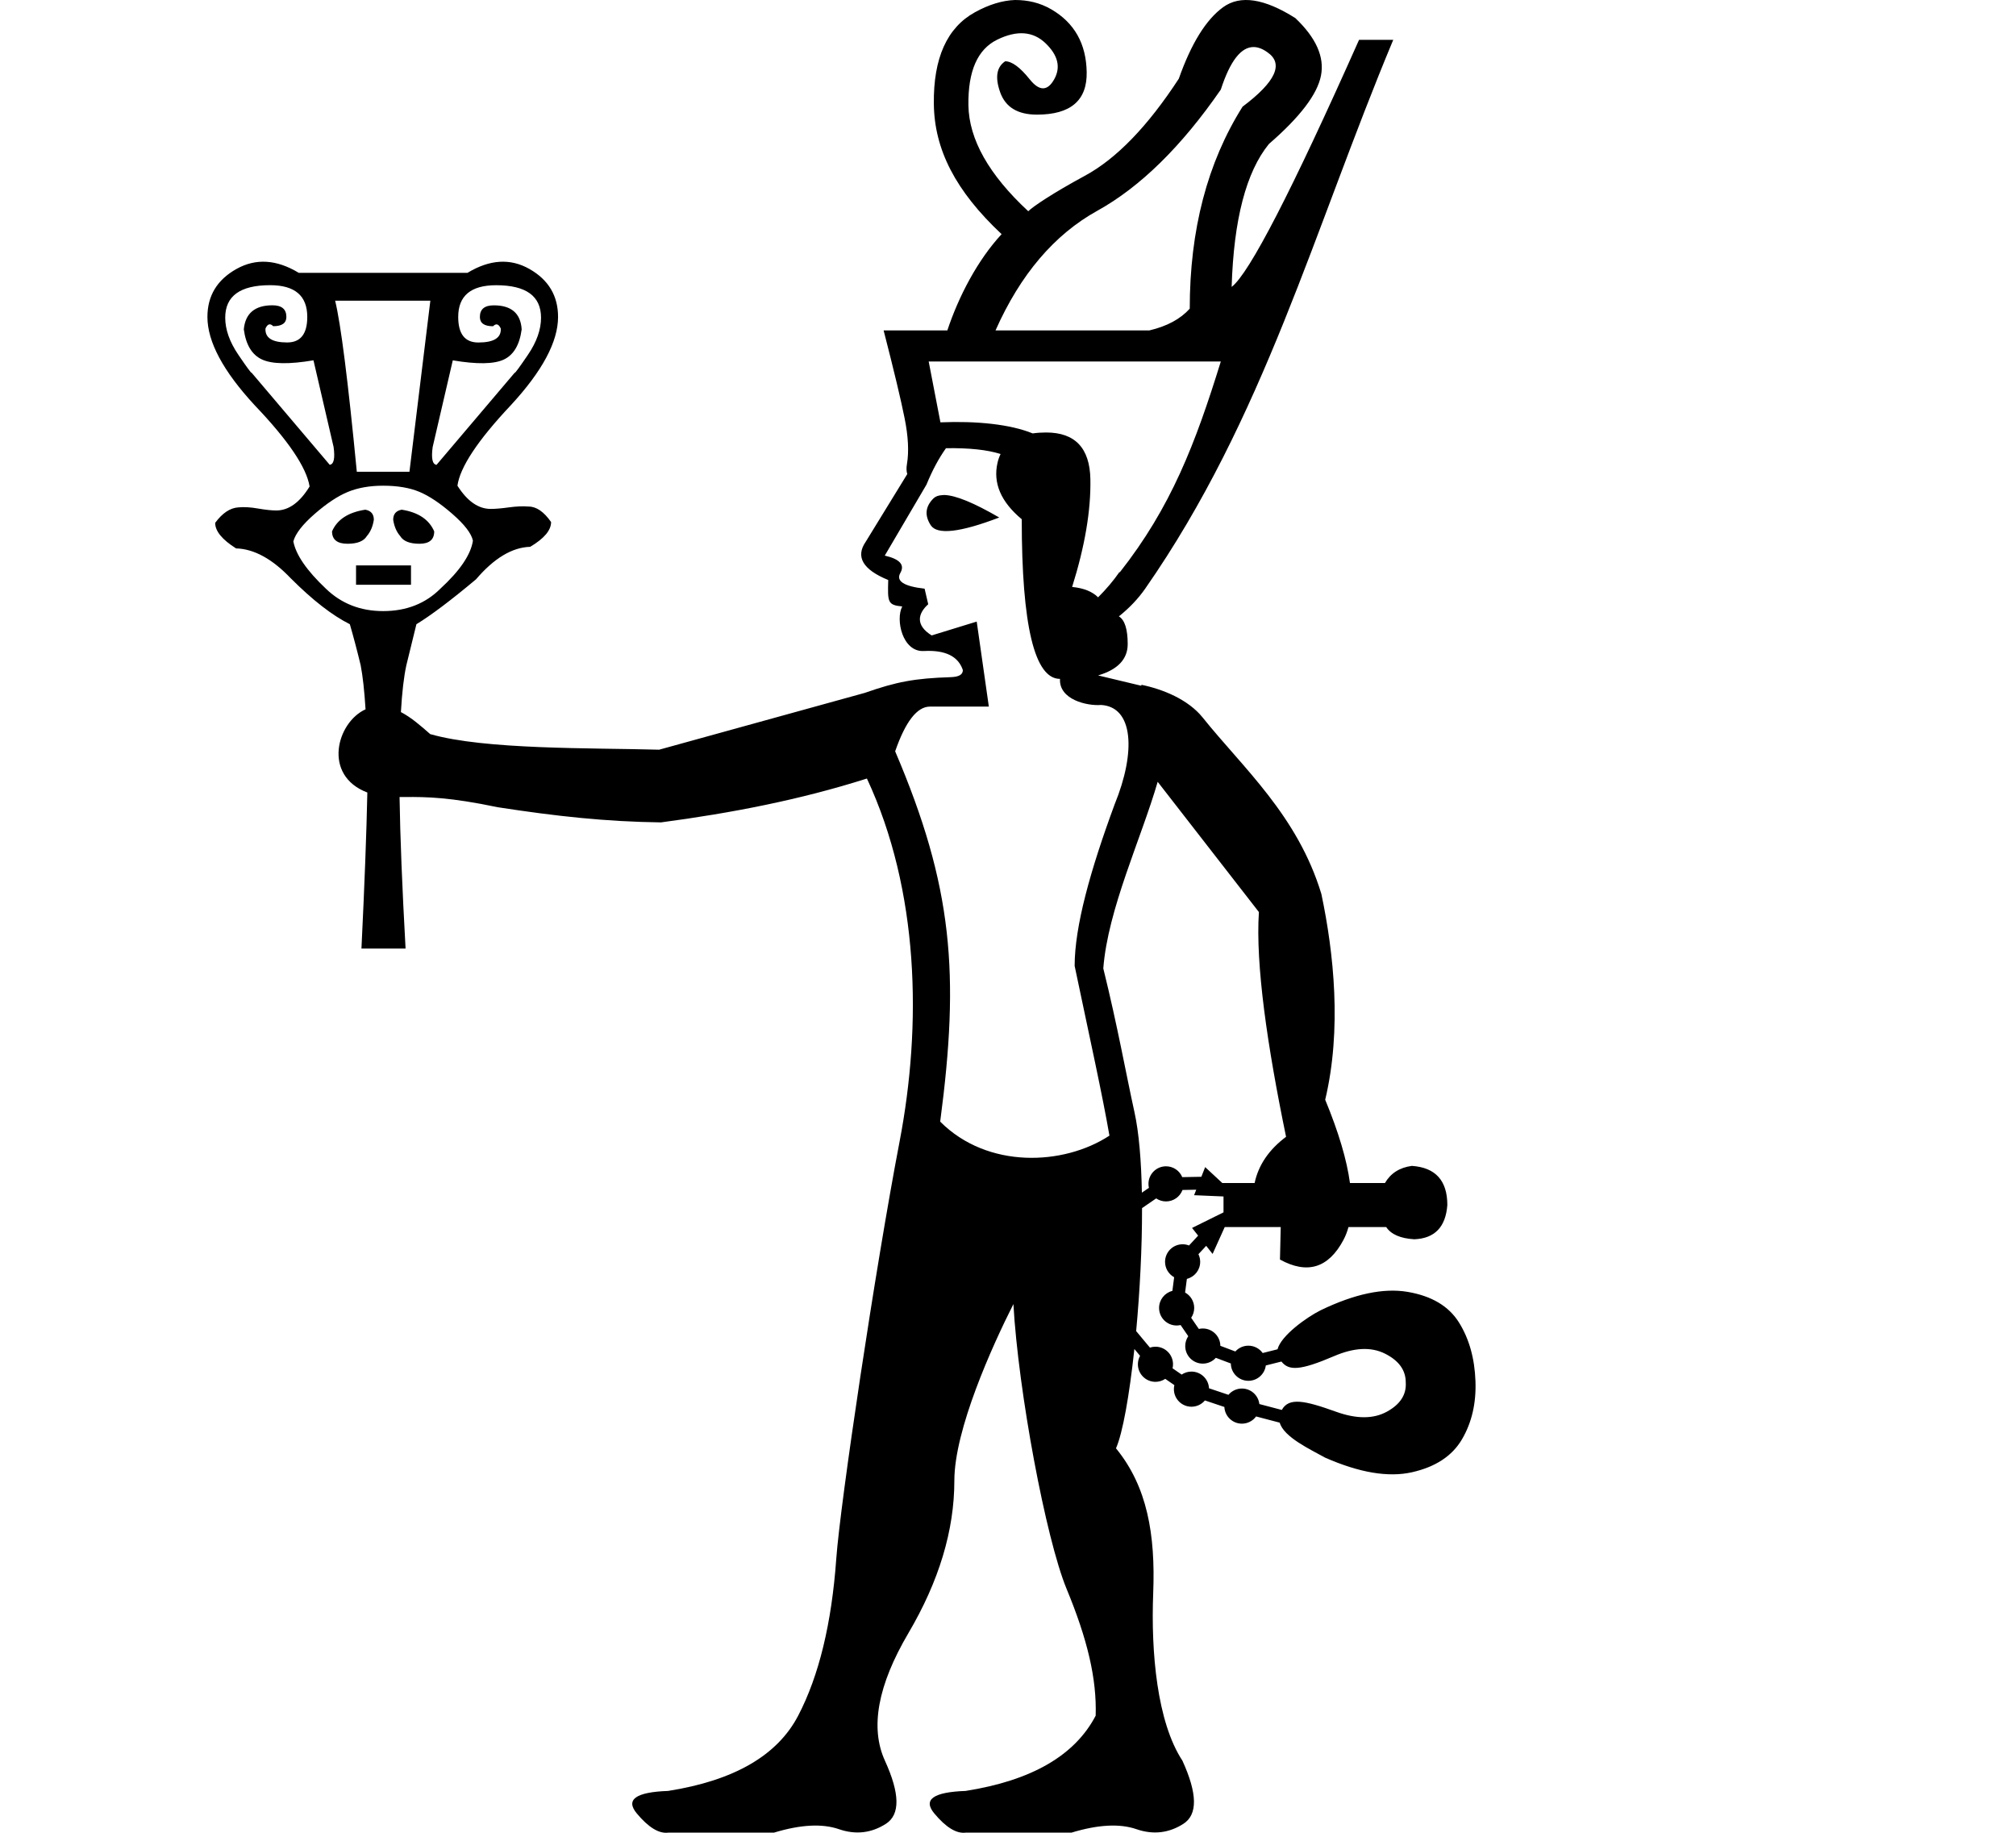
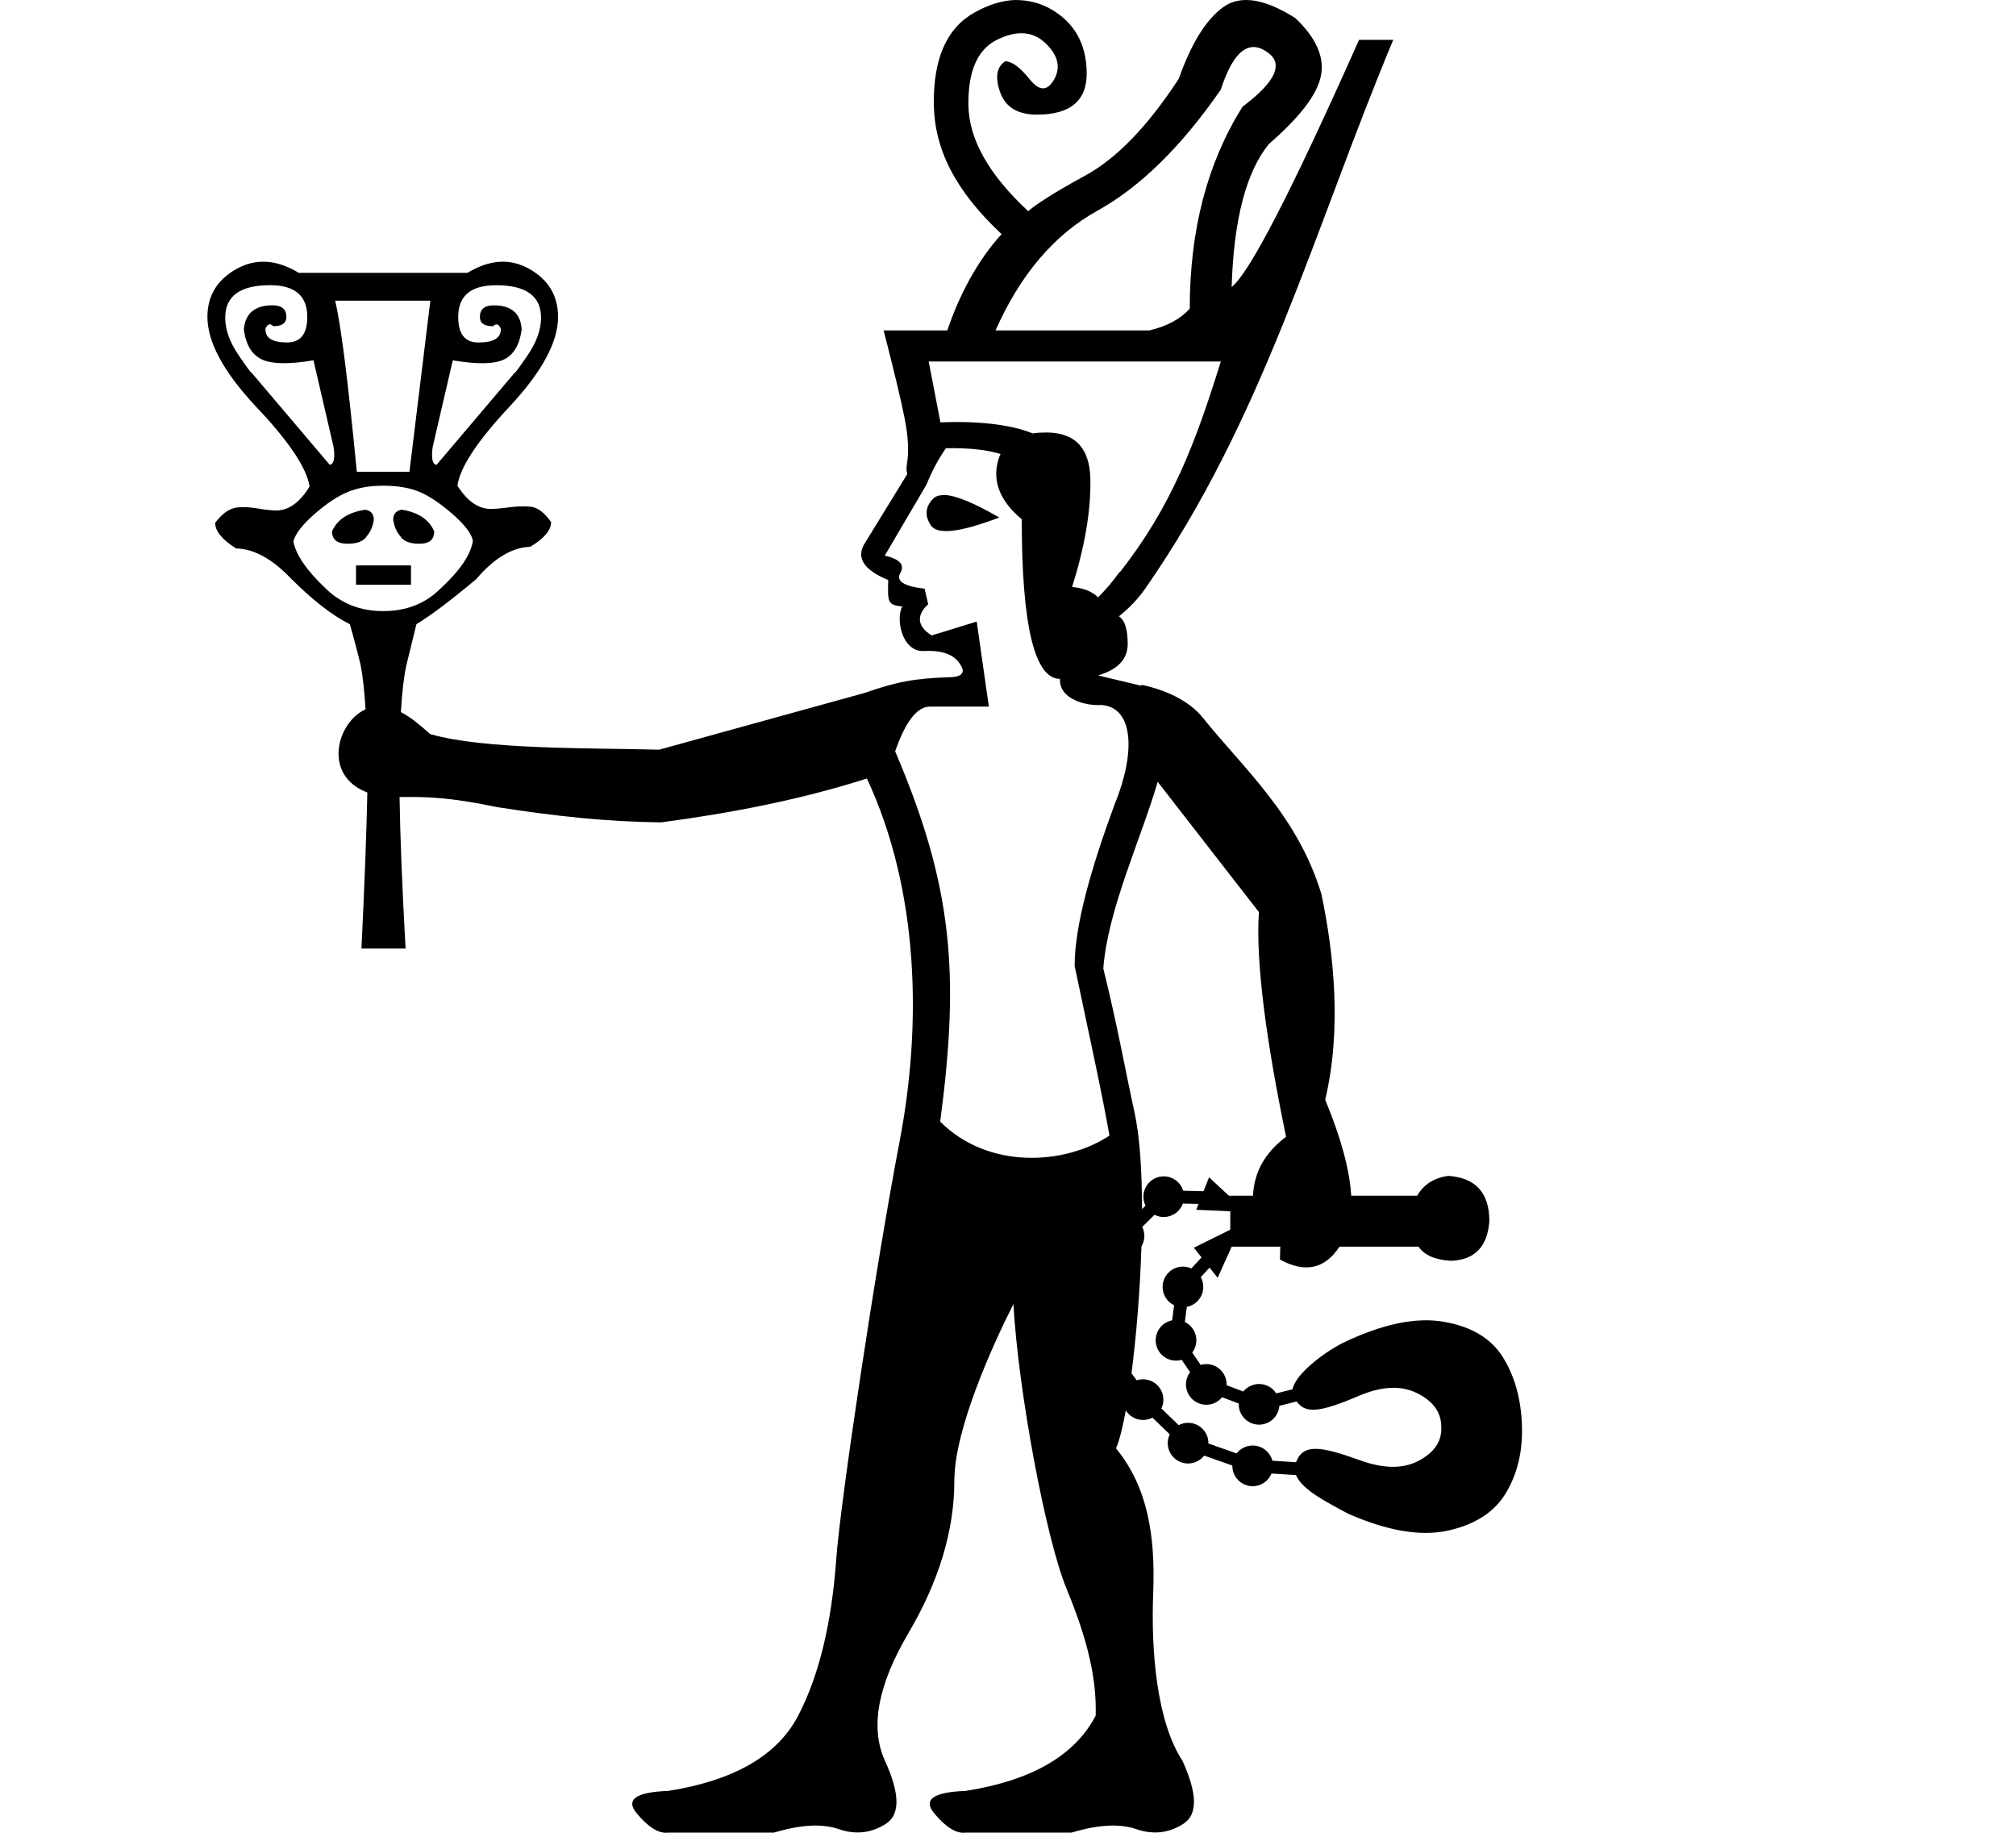
<svg xmlns="http://www.w3.org/2000/svg" width="1100" height="1000" version="1.1" id="svg1">
  <defs id="defs1" />
-   <path id="path3" style="fill:#000000;stroke:none;stroke-width:1" d="M 553.791 0 C 546.841 0.262 539.565 2.492 531.959 6.688 C 516.718 15.079 509.243 31.732 509.537 56.645 C 509.802 81.557 521.337 104.16 546.51 127.762 C 533.399 141.923 523.116 161.633 516.9 180.285 L 482.137 180.285 C 487.805 202.328 491.621 218.296 493.584 228.188 C 495.579 238.079 496.005 246.417 494.865 253.199 C 494.492 255.35 494.55 257.167 495.045 258.65 L 472.367 295.59 C 466.69 303.79 470.773 310.788 484.65 316.465 C 484.331 328.507 484.227 330.118 492.297 330.896 C 488.518 338.072 492.395 355.84 504.064 355.209 C 515.734 354.578 522.848 358.034 525.371 365.604 C 525.371 368.127 523.167 369.325 518.754 369.469 C 499.097 370.11 489.238 371.951 471.852 378.049 L 359.658 409.049 C 322.197 408.009 264.726 409.122 234.736 400.543 C 229.751 396.165 224.484 391.503 218.744 388.531 C 219.375 377.647 220.368 369.125 221.721 362.967 C 223.692 354.802 225.522 347.34 227.211 340.582 C 235.095 335.796 245.934 327.632 259.73 316.088 C 269.585 304.56 279.44 298.647 289.295 298.35 C 296.897 293.844 300.697 289.339 300.697 284.834 C 296.755 279.203 292.673 276.387 288.449 276.387 C 285.352 276.122 281.762 276.272 277.68 276.834 C 273.595 277.396 270.286 277.676 267.754 277.676 C 260.997 277.676 254.944 273.453 249.594 265.006 C 251.002 254.87 260.716 240.228 278.736 221.082 C 295.911 202.499 304.498 186.451 304.498 172.936 C 304.498 161.392 299.289 152.665 288.871 146.752 C 278.453 140.84 267.191 141.543 255.084 148.863 L 163.016 148.863 C 150.909 141.542 139.574 140.839 129.016 146.752 C 118.457 152.665 113.178 161.392 113.178 172.936 C 113.178 186.451 121.767 202.501 138.941 221.086 C 157.243 240.232 167.238 255.014 168.928 265.432 C 163.578 274.16 157.523 278.523 150.766 278.523 C 148.231 278.523 144.924 278.173 140.842 277.469 C 136.759 276.748 133.17 276.536 130.072 276.834 C 125.567 277.116 121.344 279.93 117.402 285.279 C 117.402 289.784 121.203 294.43 128.805 299.217 C 138.659 299.498 148.655 304.988 158.791 315.688 L 158.783 315.664 C 170.609 327.49 181.308 335.798 190.881 340.584 C 192.852 347.341 194.823 354.802 196.793 362.967 C 197.931 368.836 198.819 376.854 199.455 387.018 C 183.825 394.07 175.76 423.038 200.434 432.412 C 199.991 454.188 198.92 482.565 197.221 517.543 L 221.293 517.543 C 219.423 483.868 218.331 456.313 218.014 434.875 C 218.921 434.875 219.874 434.869 220.883 434.861 C 233.017 434.774 245.597 434.992 271.549 440.434 C 303.662 445.389 330.66 448.325 360.666 448.711 C 399.108 443.619 436.581 436.372 473.018 424.783 C 501.542 485.939 503.072 559.16 490.836 622.891 C 477.593 691.946 458.47 820.118 456.303 850.453 C 453.78 885.778 446.868 914.337 435.514 936.1 C 424.159 957.862 400.512 971.487 364.557 977.164 C 346.894 977.795 341.151 981.878 347.459 989.447 C 353.767 997.017 359.51 1000.56 364.557 999.93 L 422.283 999.93 C 436.792 995.514 448.615 994.883 457.762 998.037 C 466.908 1001.191 475.478 1000.164 483.363 995.117 C 491.248 990.071 491.046 978.648 482.846 960.67 C 474.645 942.692 478.93 919.472 495.646 891.086 C 512.363 862.7 520.73 834.968 520.73 807.844 C 520.73 780.089 541.28 734.615 552.947 711.543 C 555.613 758.979 570.626 839.508 581.98 866.947 C 593.335 894.387 598.471 915.914 597.84 936.1 C 586.485 957.862 562.838 971.487 526.883 977.164 C 509.22 977.795 503.479 981.878 509.787 989.447 C 516.095 997.017 521.836 1000.56 526.883 999.93 L 584.611 999.93 C 599.12 995.514 610.943 994.883 620.09 998.037 C 629.236 1001.191 637.804 1000.164 645.689 995.117 C 653.574 990.071 653.376 978.648 645.176 960.67 C 631.298 939.538 627.967 901.468 629.229 869.297 C 630.49 837.126 625.951 811.051 608.92 790.234 C 612.567 782.028 616.25 761.274 618.953 736.037 L 622.057 739.76 A 9.584 9.584 0 0 0 620.873 744.371 A 9.584 9.584 0 0 0 630.457 753.955 A 9.584 9.584 0 0 0 635.807 752.324 L 640.773 755.756 A 9.584 9.584 0 0 0 640.518 757.949 A 9.584 9.584 0 0 0 650.102 767.533 A 9.584 9.584 0 0 0 657.445 764.107 L 668.059 767.672 A 9.584 9.584 0 0 0 677.631 776.777 A 9.584 9.584 0 0 0 685.371 772.846 L 698.254 776.229 C 700.518 784.163 714.999 790.824 722.98 795.293 C 741.666 803.522 757.461 806.193 770.363 803.301 C 783.265 800.409 792.386 794.402 797.725 785.281 C 803.063 776.161 805.509 765.594 805.064 753.582 C 804.62 741.125 801.618 730.449 796.057 721.551 C 790.495 712.653 781.152 707.092 768.027 704.867 C 754.903 702.643 739.108 705.979 720.645 714.877 C 712.849 718.772 698.994 728.72 697.062 736.197 L 688.963 738.238 A 9.584 9.584 0 0 0 681.166 734.227 A 9.584 9.584 0 0 0 674.051 737.389 L 665.871 734.305 A 9.584 9.584 0 0 0 656.287 724.848 A 9.584 9.584 0 0 0 654.125 725.094 L 654.123 725.094 L 649.947 719.008 A 9.584 9.584 0 0 0 651.598 713.633 A 9.584 9.584 0 0 0 646.633 705.234 L 647.6 697.781 A 9.584 9.584 0 0 0 654.861 688.482 A 9.584 9.584 0 0 0 653.906 684.316 A 9.584 9.584 0 0 0 653.906 684.314 L 658.137 679.748 L 661.633 684.172 L 668.258 669.496 L 698.811 669.496 L 698.395 687.236 C 713.352 695.438 724.866 691.847 733.012 676.578 C 734.163 674.421 735.084 672.06 735.779 669.496 L 756.348 669.496 C 759.017 673.5 764.134 675.725 771.697 676.17 C 782.82 675.725 788.825 669.497 789.715 657.484 C 789.715 644.137 783.265 637.019 770.363 636.129 C 763.69 637.019 758.796 640.134 755.682 645.473 L 736.584 645.473 C 734.878 632.832 730.381 617.694 723.076 600.039 C 732.198 561.675 727.792 520.018 720.986 487.766 C 707.99 444.878 678.137 418.87 656.295 391.584 C 648.3 381.597 634.452 376.035 622.773 373.625 L 622.771 374.168 L 599.162 368.523 C 609.886 365.369 615.312 359.63 615.312 351.43 C 615.312 343.229 613.656 338.201 610.502 336.309 C 616.254 331.707 621.048 326.656 624.879 321.156 L 624.906 321.158 L 624.879 321.154 C 689.726 228.048 716.724 125.744 760.197 21.744 L 741.545 21.744 C 704.806 104.265 681.635 149.199 672.027 156.547 C 673.158 119.808 679.94 93.808 692.375 78.547 C 709.345 63.851 718.81 51.416 720.773 41.242 C 722.753 31.069 718.092 20.614 706.787 9.875 C 689.83 -0.864 676.687 -2.845 667.361 3.938 C 658.036 10.72 649.982 23.722 643.199 42.939 C 626.242 68.939 609.145 86.602 591.906 95.928 C 574.661 105.255 563.664 112.635 561.049 115.256 C 539.575 95.326 528.692 76.051 528.398 57.432 C 528.137 38.813 533.381 26.879 544.133 21.635 C 554.884 16.389 563.67 17.045 570.49 23.602 C 577.307 30.158 578.881 36.712 575.211 43.268 C 571.538 49.824 567.079 49.824 561.834 43.268 C 556.589 36.712 552.131 33.436 548.461 33.436 C 543.76 36.582 542.849 42.22 545.729 50.35 C 548.614 58.479 555.301 62.545 565.791 62.545 C 584.179 62.545 593.227 54.808 592.934 39.336 C 592.672 23.864 586.248 12.458 573.66 5.115 C 567.366 1.444 560.748 1.1842379e-15 553.793 0 L 553.791 0 z M 684.24 25.668 C 686.572 25.739 689.009 26.69 691.553 28.527 C 700.596 34.745 696.076 44.638 677.988 58.203 C 658.773 88.725 649.166 125.464 649.166 168.42 C 644.077 174.072 636.729 178.028 627.121 180.289 L 543.186 180.289 C 556.751 149.767 575.262 128.008 598.717 115.008 C 622.175 102.008 644.642 79.964 666.117 48.877 C 671.204 33.192 677.245 25.456 684.24 25.668 z M 147.387 155.6 C 160.901 155.6 167.658 161.37 167.658 172.914 C 167.658 182.206 163.998 186.852 156.678 186.852 C 148.497 186.852 144.556 184.318 144.854 179.25 C 145.981 176.714 147.389 176.291 149.078 177.98 C 153.865 177.98 156.258 176.291 156.258 172.912 C 156.258 168.689 153.724 166.576 148.656 166.576 C 139.085 166.576 133.876 170.942 133.029 179.67 C 134.156 188.116 137.463 193.605 142.953 196.141 C 148.443 198.689 157.806 198.839 171.039 196.588 L 182.02 243.889 C 182.863 250.067 182.159 253.306 179.908 253.604 L 137.252 203.324 C 137.252 203.344 137.248 203.359 137.242 203.369 C 137.241 203.371 137.236 203.375 137.234 203.377 L 137.232 203.379 C 136.985 203.518 134.595 200.263 130.07 193.609 C 125.284 186.57 122.891 179.814 122.891 173.338 C 122.891 161.512 131.056 155.6 147.387 155.6 z M 270.711 155.621 C 287.041 155.621 295.207 161.534 295.207 173.359 C 295.207 179.835 292.814 186.594 288.027 193.633 C 283.521 200.258 281.135 203.516 280.871 203.406 C 280.87 203.406 280.866 203.403 280.865 203.402 C 280.855 203.393 280.848 203.372 280.848 203.346 L 238.189 253.627 C 235.935 253.345 235.232 250.106 236.078 243.912 L 247.059 196.609 C 260.292 198.844 269.582 198.696 274.932 196.164 C 280.28 193.63 283.519 188.14 284.646 179.693 C 284.083 170.965 279.014 166.6 269.441 166.6 C 264.373 166.6 261.84 168.712 261.84 172.936 C 261.84 176.314 264.233 178.004 269.02 178.004 C 270.709 176.315 272.117 176.738 273.244 179.273 C 273.526 184.342 269.443 186.875 260.996 186.875 C 253.676 186.875 250.016 182.229 250.016 172.938 C 250.016 161.394 256.915 155.621 270.711 155.621 z M 182.865 164.066 L 234.812 164.066 L 223.408 257.404 L 194.689 257.404 C 189.903 207.85 185.963 176.737 182.865 164.066 z M 506.725 197.244 L 666.113 197.244 C 652.251 242.038 638.997 276.729 610.961 312.311 L 610.832 312.084 C 607.559 316.793 603.667 321.409 599.162 325.914 C 596.008 322.76 591.296 320.877 584.988 320.246 C 591.927 298.168 595.269 278.518 594.953 261.486 C 594.638 244.455 586.584 235.973 570.814 235.973 C 568.175 235.973 565.725 236.142 563.467 236.479 C 551.23 231.479 532.872 229.611 513.127 230.434 L 506.725 197.244 z M 516.16 244.547 C 528.821 244.355 538.75 245.414 545.945 247.725 C 545.228 249.196 544.669 250.804 544.27 252.551 C 541.746 263.59 546.144 273.843 557.498 283.305 C 557.498 341.338 564.495 370.414 578.373 370.414 C 577.742 381.768 593.247 385.275 600.816 384.645 C 618.366 385.692 619.968 410.069 608.182 438.881 C 594.94 474.761 586.363 505.457 586.363 527.02 C 594.826 567.316 601.59 597.797 605.348 619.625 C 580.444 635.974 538.848 637.926 513 611.979 C 523.68 531.312 519.932 483.743 488.43 409.93 C 494.071 393.668 500.405 385.533 507.416 385.533 L 539.543 385.533 L 532.93 339.145 L 508.359 346.703 C 499.383 341.136 500.794 334.742 506.471 329.695 L 504.494 321.189 C 493.14 319.928 488.742 317.015 491.266 312.6 C 493.789 308.184 490.962 305.043 482.762 303.15 L 505.525 264.406 C 508.67 256.701 512.215 250.081 516.16 244.547 z M 209.049 265.008 C 216.932 265.008 223.551 266.134 228.9 268.385 C 234.25 270.637 240.233 274.65 246.85 280.422 C 253.468 286.194 257.198 291.05 258.041 294.992 C 256.915 302.594 251.002 311.323 240.303 321.178 C 232.137 329.343 221.719 333.426 209.049 333.426 C 196.66 333.426 186.243 329.343 177.797 321.178 C 167.38 311.323 161.467 302.735 160.059 295.414 C 161.185 291.191 165.055 286.194 171.672 280.422 C 178.288 274.649 184.343 270.636 189.834 268.385 C 195.324 266.134 201.728 265.008 209.049 265.008 z M 515.234 270.076 C 514.817 270.064 514.414 270.14 514.029 270.162 C 511.979 270.28 510.409 270.861 509.305 271.965 C 504.889 276.381 504.376 281.209 507.846 286.57 C 511.315 291.932 523.766 290.562 545.213 282.361 C 531.463 274.378 521.5 270.262 515.234 270.076 z M 219.184 278.098 C 216.086 278.661 214.537 280.492 214.537 283.59 C 215.102 287.251 216.372 290.208 218.342 292.459 C 220.031 295.276 223.551 296.684 228.9 296.684 L 228.898 296.682 C 234.248 296.682 236.922 294.429 236.922 289.924 C 234.106 283.448 228.193 279.506 219.184 278.098 z M 199.336 278.1 C 190.045 279.508 183.99 283.45 181.174 289.926 C 181.174 294.431 183.99 296.684 189.621 296.684 L 189.625 296.686 C 194.975 296.686 198.494 295.276 200.184 292.459 C 202.154 290.206 203.418 287.25 203.98 283.59 C 203.98 280.491 202.433 278.662 199.336 278.1 z M 194.268 308.508 L 194.268 319.066 L 224.254 319.066 L 224.254 308.508 L 194.268 308.508 z M 631.672 426.572 L 686.9 497.637 C 685.011 526.21 691.491 570.778 701.725 620.256 C 692.386 627.247 686.657 635.65 684.561 645.473 L 666.924 645.473 L 657.58 636.797 L 655.5 642.074 L 645.08 642.27 A 9.584 9.584 0 0 0 636.225 636.354 A 9.584 9.584 0 0 0 626.641 645.938 A 9.584 9.584 0 0 0 626.889 648.104 L 623.051 650.74 C 622.725 633.488 621.478 618.039 619.006 606.826 C 614.439 586.112 609.766 559.775 601.998 528.393 C 604.473 496.088 622.703 457.516 631.672 426.572 z M 652.719 649.127 L 651.537 652.121 L 667.59 652.812 L 667.59 661.488 L 650.424 669.99 L 653.744 674.189 L 648.771 679.559 A 9.584 9.584 0 0 0 645.275 678.898 A 9.584 9.584 0 0 0 635.691 688.482 A 9.584 9.584 0 0 0 640.658 696.881 L 639.691 704.334 A 9.584 9.584 0 0 0 632.43 713.633 A 9.584 9.584 0 0 0 642.014 723.217 A 9.584 9.584 0 0 0 644.176 722.969 L 648.354 729.057 A 9.584 9.584 0 0 0 646.703 734.432 A 9.584 9.584 0 0 0 656.287 744.016 A 9.584 9.584 0 0 0 663.402 740.854 L 671.582 743.938 A 9.584 9.584 0 0 0 681.166 753.396 A 9.584 9.584 0 0 0 690.672 745.025 L 699.186 742.881 C 703.207 747.902 709.11 747.992 727.986 739.902 C 738.886 735.231 748.118 734.787 755.682 738.568 C 763.245 742.35 767.025 747.576 767.025 754.25 C 767.47 760.923 764.023 766.263 756.682 770.268 C 749.341 774.272 740.109 774.272 728.986 770.268 C 711.781 764.074 703.239 762.33 699.4 769.293 L 687.15 766.076 A 9.584 9.584 0 0 0 677.631 757.609 A 9.584 9.584 0 0 0 670.287 761.037 L 659.674 757.473 A 9.584 9.584 0 0 0 650.102 748.365 A 9.584 9.584 0 0 0 644.752 749.998 L 639.787 746.566 A 9.584 9.584 0 0 0 640.041 744.371 A 9.584 9.584 0 0 0 630.457 734.787 A 9.584 9.584 0 0 0 627.432 735.277 L 619.928 726.275 C 621.928 704.756 623.184 680.905 623.137 659.172 L 630.852 653.873 A 9.584 9.584 0 0 0 636.225 655.521 A 9.584 9.584 0 0 0 645.213 649.268 L 652.719 649.127 z " />
+   <path id="path3" style="fill:#000000;stroke:none;stroke-width:1" d="M 553.791 0 C 546.841 0.262 539.565 2.492 531.959 6.688 C 516.718 15.079 509.243 31.732 509.537 56.645 C 509.802 81.557 521.337 104.16 546.51 127.762 C 533.399 141.923 523.116 161.633 516.9 180.285 L 482.137 180.285 C 487.805 202.328 491.621 218.296 493.584 228.188 C 495.579 238.079 496.005 246.417 494.865 253.199 C 494.492 255.35 494.55 257.167 495.045 258.65 L 472.367 295.59 C 466.69 303.79 470.773 310.788 484.65 316.465 C 484.331 328.507 484.227 330.118 492.297 330.896 C 488.518 338.072 492.395 355.84 504.064 355.209 C 515.734 354.578 522.848 358.034 525.371 365.604 C 525.371 368.127 523.167 369.325 518.754 369.469 C 499.097 370.11 489.238 371.951 471.852 378.049 L 359.658 409.049 C 322.197 408.009 264.726 409.122 234.736 400.543 C 229.751 396.165 224.484 391.503 218.744 388.531 C 219.375 377.647 220.368 369.125 221.721 362.967 C 223.692 354.802 225.522 347.34 227.211 340.582 C 235.095 335.796 245.934 327.632 259.73 316.088 C 269.585 304.56 279.44 298.647 289.295 298.35 C 296.897 293.844 300.697 289.339 300.697 284.834 C 296.755 279.203 292.673 276.387 288.449 276.387 C 285.352 276.122 281.762 276.272 277.68 276.834 C 273.595 277.396 270.286 277.676 267.754 277.676 C 260.997 277.676 254.944 273.453 249.594 265.006 C 251.002 254.87 260.716 240.228 278.736 221.082 C 295.911 202.499 304.498 186.451 304.498 172.936 C 304.498 161.392 299.289 152.665 288.871 146.752 C 278.453 140.84 267.191 141.543 255.084 148.863 L 163.016 148.863 C 150.909 141.542 139.574 140.839 129.016 146.752 C 118.457 152.665 113.178 161.392 113.178 172.936 C 113.178 186.451 121.767 202.501 138.941 221.086 C 157.243 240.232 167.238 255.014 168.928 265.432 C 163.578 274.16 157.523 278.523 150.766 278.523 C 148.231 278.523 144.924 278.173 140.842 277.469 C 136.759 276.748 133.17 276.536 130.072 276.834 C 125.567 277.116 121.344 279.93 117.402 285.279 C 117.402 289.784 121.203 294.43 128.805 299.217 C 138.659 299.498 148.655 304.988 158.791 315.688 L 158.783 315.664 C 170.609 327.49 181.308 335.798 190.881 340.584 C 192.852 347.341 194.823 354.802 196.793 362.967 C 197.931 368.836 198.819 376.854 199.455 387.018 C 183.825 394.07 175.76 423.038 200.434 432.412 C 199.991 454.188 198.92 482.565 197.221 517.543 L 221.293 517.543 C 219.423 483.868 218.331 456.313 218.014 434.875 C 218.921 434.875 219.874 434.869 220.883 434.861 C 233.017 434.774 245.597 434.992 271.549 440.434 C 303.662 445.389 330.66 448.325 360.666 448.711 C 399.108 443.619 436.581 436.372 473.018 424.783 C 501.542 485.939 503.072 559.16 490.836 622.891 C 477.593 691.946 458.47 820.118 456.303 850.453 C 453.78 885.778 446.868 914.337 435.514 936.1 C 424.159 957.862 400.512 971.487 364.557 977.164 C 346.894 977.795 341.151 981.878 347.459 989.447 C 353.767 997.017 359.51 1000.56 364.557 999.93 L 422.283 999.93 C 436.792 995.514 448.615 994.883 457.762 998.037 C 466.908 1001.191 475.478 1000.164 483.363 995.117 C 491.248 990.071 491.046 978.648 482.846 960.67 C 474.645 942.692 478.93 919.472 495.646 891.086 C 512.363 862.7 520.73 834.968 520.73 807.844 C 520.73 780.089 541.28 734.615 552.947 711.543 C 555.613 758.979 570.626 839.508 581.98 866.947 C 593.335 894.387 598.471 915.914 597.84 936.1 C 586.485 957.862 562.838 971.487 526.883 977.164 C 509.22 977.795 503.479 981.878 509.787 989.447 C 516.095 997.017 521.836 1000.56 526.883 999.93 L 584.611 999.93 C 599.12 995.514 610.943 994.883 620.09 998.037 C 629.236 1001.191 637.804 1000.164 645.689 995.117 C 653.574 990.071 653.376 978.648 645.176 960.67 C 631.298 939.538 627.967 901.468 629.229 869.297 C 630.49 837.126 625.951 811.051 608.92 790.234 C 610.741 786.138 612.569 778.914 614.281 769.566 A 11.094 11.094 0 0 0 623.682 774.768 A 11.094 11.094 0 0 0 628.822 773.504 L 638.256 782.615 A 11.094 11.094 0 0 0 637.166 787.41 A 11.094 11.094 0 0 0 648.26 798.504 A 11.094 11.094 0 0 0 657.029 794.205 L 672.422 799.619 A 11.094 11.094 0 0 0 672.42 799.811 A 11.094 11.094 0 0 0 683.514 810.904 A 11.094 11.094 0 0 0 693.795 803.977 L 707.154 804.836 C 710.715 813.543 726.529 820.851 735.402 825.818 C 757.032 835.344 775.313 838.435 790.248 835.088 C 805.183 831.74 815.74 824.788 821.92 814.23 C 828.1 803.673 830.933 791.442 830.418 777.537 C 829.903 763.117 826.428 750.757 819.99 740.457 C 813.553 730.157 802.737 723.72 787.545 721.145 C 772.353 718.57 754.07 722.433 732.697 732.732 C 723.462 737.347 706.881 749.3 705.266 758.016 L 696.352 760.26 A 11.094 11.094 0 0 0 686.998 755.133 A 11.094 11.094 0 0 0 678.383 759.236 L 669.287 755.807 A 11.094 11.094 0 0 0 669.295 755.369 A 11.094 11.094 0 0 0 658.201 744.273 A 11.094 11.094 0 0 0 655.131 744.707 L 650.521 737.992 A 11.094 11.094 0 0 0 652.773 731.291 A 11.094 11.094 0 0 0 646.504 721.303 L 647.572 713.07 A 11.094 11.094 0 0 0 656.549 702.18 A 11.094 11.094 0 0 0 655.178 696.836 L 659.996 691.633 L 664.391 697.191 L 672.057 680.203 L 698.561 680.203 L 698.395 687.236 C 712.087 694.744 722.893 692.37 730.871 680.203 L 774.025 680.203 C 777.115 684.838 783.038 687.413 791.793 687.928 C 804.668 687.413 811.62 680.204 812.65 666.299 C 812.65 650.849 805.183 642.608 790.248 641.578 C 782.523 642.608 776.859 646.215 773.254 652.395 L 737.254 652.395 C 736.483 638.482 731.767 621.042 723.076 600.039 C 732.198 561.675 727.792 520.018 720.986 487.766 C 707.99 444.878 678.137 418.87 656.295 391.584 C 648.3 381.597 634.452 376.035 622.773 373.625 L 622.771 374.168 L 599.162 368.523 C 609.886 365.369 615.312 359.63 615.312 351.43 C 615.312 343.229 613.656 338.201 610.502 336.309 C 616.254 331.707 621.048 326.656 624.879 321.156 L 624.906 321.158 L 624.879 321.154 C 689.726 228.048 716.724 125.744 760.197 21.744 L 741.545 21.744 C 704.806 104.265 681.635 149.199 672.027 156.547 C 673.158 119.808 679.94 93.808 692.375 78.547 C 709.345 63.851 718.81 51.416 720.773 41.242 C 722.753 31.069 718.092 20.614 706.787 9.875 C 689.83 -0.864 676.687 -2.845 667.361 3.938 C 658.036 10.72 649.982 23.722 643.199 42.939 C 626.242 68.939 609.145 86.602 591.906 95.928 C 574.661 105.255 563.664 112.635 561.049 115.256 C 539.575 95.326 528.692 76.051 528.398 57.432 C 528.137 38.813 533.381 26.879 544.133 21.635 C 554.884 16.389 563.67 17.045 570.49 23.602 C 577.307 30.158 578.881 36.712 575.211 43.268 C 571.538 49.824 567.079 49.824 561.834 43.268 C 556.589 36.712 552.131 33.436 548.461 33.436 C 543.76 36.582 542.849 42.22 545.729 50.35 C 548.614 58.479 555.301 62.545 565.791 62.545 C 584.179 62.545 593.227 54.808 592.934 39.336 C 592.672 23.864 586.248 12.458 573.66 5.115 C 567.366 1.444 560.748 1.1842379e-15 553.793 0 L 553.791 0 z M 684.24 25.668 C 686.572 25.739 689.009 26.69 691.553 28.527 C 700.596 34.745 696.076 44.638 677.988 58.203 C 658.773 88.725 649.166 125.464 649.166 168.42 C 644.077 174.072 636.729 178.028 627.121 180.289 L 543.186 180.289 C 556.751 149.767 575.262 128.008 598.717 115.008 C 622.175 102.008 644.642 79.964 666.117 48.877 C 671.204 33.192 677.245 25.456 684.24 25.668 z M 147.387 155.6 C 160.901 155.6 167.658 161.37 167.658 172.914 C 167.658 182.206 163.998 186.852 156.678 186.852 C 148.497 186.852 144.556 184.318 144.854 179.25 C 145.981 176.714 147.389 176.291 149.078 177.98 C 153.865 177.98 156.258 176.291 156.258 172.912 C 156.258 168.689 153.724 166.576 148.656 166.576 C 139.085 166.576 133.876 170.942 133.029 179.67 C 134.156 188.116 137.463 193.605 142.953 196.141 C 148.443 198.689 157.806 198.839 171.039 196.588 L 182.02 243.889 C 182.863 250.067 182.159 253.306 179.908 253.604 L 137.252 203.324 C 137.252 203.344 137.248 203.359 137.242 203.369 C 137.241 203.371 137.236 203.375 137.234 203.377 L 137.232 203.379 C 136.985 203.518 134.595 200.263 130.07 193.609 C 125.284 186.57 122.891 179.814 122.891 173.338 C 122.891 161.512 131.056 155.6 147.387 155.6 z M 270.711 155.621 C 287.041 155.621 295.207 161.534 295.207 173.359 C 295.207 179.835 292.814 186.594 288.027 193.633 C 283.521 200.258 281.135 203.516 280.871 203.406 C 280.87 203.406 280.866 203.403 280.865 203.402 C 280.855 203.393 280.848 203.372 280.848 203.346 L 238.189 253.627 C 235.935 253.345 235.232 250.106 236.078 243.912 L 247.059 196.609 C 260.292 198.844 269.582 198.696 274.932 196.164 C 280.28 193.63 283.519 188.14 284.646 179.693 C 284.083 170.965 279.014 166.6 269.441 166.6 C 264.373 166.6 261.84 168.712 261.84 172.936 C 261.84 176.314 264.233 178.004 269.02 178.004 C 270.709 176.315 272.117 176.738 273.244 179.273 C 273.526 184.342 269.443 186.875 260.996 186.875 C 253.676 186.875 250.016 182.229 250.016 172.938 C 250.016 161.394 256.915 155.621 270.711 155.621 z M 182.865 164.066 L 234.812 164.066 L 223.408 257.404 L 194.689 257.404 C 189.903 207.85 185.963 176.737 182.865 164.066 z M 506.725 197.244 L 666.113 197.244 C 652.251 242.038 638.997 276.729 610.961 312.311 L 610.832 312.084 C 607.559 316.793 603.667 321.409 599.162 325.914 C 596.008 322.76 591.296 320.877 584.988 320.246 C 591.927 298.168 595.269 278.518 594.953 261.486 C 594.638 244.455 586.584 235.973 570.814 235.973 C 568.175 235.973 565.725 236.142 563.467 236.479 C 551.23 231.479 532.872 229.611 513.127 230.434 L 506.725 197.244 z M 516.16 244.547 C 528.821 244.355 538.75 245.414 545.945 247.725 C 545.228 249.196 544.669 250.804 544.27 252.551 C 541.746 263.59 546.144 273.843 557.498 283.305 C 557.498 341.338 564.495 370.414 578.373 370.414 C 577.742 381.768 593.247 385.275 600.816 384.645 C 618.366 385.692 619.968 410.069 608.182 438.881 C 594.94 474.761 586.363 505.457 586.363 527.02 C 594.826 567.316 601.59 597.797 605.348 619.625 C 580.444 635.974 538.848 637.926 513 611.979 C 523.68 531.312 519.932 483.743 488.43 409.93 C 494.071 393.668 500.405 385.533 507.416 385.533 L 539.543 385.533 L 532.93 339.145 L 508.359 346.703 C 499.383 341.136 500.794 334.742 506.471 329.695 L 504.494 321.189 C 493.14 319.928 488.742 317.015 491.266 312.6 C 493.789 308.184 490.962 305.043 482.762 303.15 L 505.525 264.406 C 508.67 256.701 512.215 250.081 516.16 244.547 z M 209.049 265.008 C 216.932 265.008 223.551 266.134 228.9 268.385 C 234.25 270.637 240.233 274.65 246.85 280.422 C 253.468 286.194 257.198 291.05 258.041 294.992 C 256.915 302.594 251.002 311.323 240.303 321.178 C 232.137 329.343 221.719 333.426 209.049 333.426 C 196.66 333.426 186.243 329.343 177.797 321.178 C 167.38 311.323 161.467 302.735 160.059 295.414 C 161.185 291.191 165.055 286.194 171.672 280.422 C 178.288 274.649 184.343 270.636 189.834 268.385 C 195.324 266.134 201.728 265.008 209.049 265.008 z M 515.234 270.076 C 514.817 270.064 514.414 270.14 514.029 270.162 C 511.979 270.28 510.409 270.861 509.305 271.965 C 504.889 276.381 504.376 281.209 507.846 286.57 C 511.315 291.932 523.766 290.562 545.213 282.361 C 531.463 274.378 521.5 270.262 515.234 270.076 z M 219.184 278.098 C 216.086 278.661 214.537 280.492 214.537 283.59 C 215.102 287.251 216.372 290.208 218.342 292.459 C 220.031 295.276 223.551 296.684 228.9 296.684 L 228.898 296.682 C 234.248 296.682 236.922 294.429 236.922 289.924 C 234.106 283.448 228.193 279.506 219.184 278.098 z M 199.336 278.1 C 190.045 279.508 183.99 283.45 181.174 289.926 C 181.174 294.431 183.99 296.684 189.621 296.684 L 189.625 296.686 C 194.975 296.686 198.494 295.276 200.184 292.459 C 202.154 290.206 203.418 287.25 203.98 283.59 C 203.98 280.491 202.433 278.662 199.336 278.1 z M 194.268 308.508 L 194.268 319.066 L 224.254 319.066 L 224.254 308.508 L 194.268 308.508 z M 631.672 426.572 L 686.9 497.637 C 685.011 526.21 691.491 570.778 701.725 620.256 C 690.262 628.837 684.241 639.545 683.695 652.395 L 670.512 652.395 L 659.697 642.352 L 656.695 649.961 L 645.588 649.689 A 11.094 11.094 0 0 0 634.979 641.838 A 11.094 11.094 0 0 0 623.885 652.932 A 11.094 11.094 0 0 0 625.027 657.836 L 623.139 659.699 C 623.114 638.872 621.899 619.949 619.006 606.826 C 614.439 586.112 609.766 559.775 601.998 528.393 C 604.473 496.088 622.703 457.516 631.672 426.572 z M 645.418 656.688 L 653.961 656.896 L 652.701 660.09 L 671.285 660.891 L 671.285 670.934 L 651.414 680.775 L 655.604 686.074 L 650.043 692.078 A 11.094 11.094 0 0 0 645.455 691.086 A 11.094 11.094 0 0 0 634.361 702.18 A 11.094 11.094 0 0 0 640.631 712.17 L 639.562 720.402 A 11.094 11.094 0 0 0 630.584 731.291 A 11.094 11.094 0 0 0 641.678 742.387 A 11.094 11.094 0 0 0 644.748 741.953 L 649.359 748.67 A 11.094 11.094 0 0 0 647.107 755.369 A 11.094 11.094 0 0 0 658.201 766.463 A 11.094 11.094 0 0 0 666.816 762.357 L 675.914 765.787 A 11.094 11.094 0 0 0 675.904 766.227 A 11.094 11.094 0 0 0 686.998 777.32 A 11.094 11.094 0 0 0 698.062 767.049 L 707.492 764.674 C 712.161 770.951 718.764 771.315 741.195 761.701 C 753.813 756.294 764.499 755.779 773.254 760.156 C 782.009 764.534 786.387 770.586 786.387 778.311 C 786.902 786.035 782.91 792.215 774.412 796.85 C 765.915 801.485 755.228 801.485 742.354 796.85 C 720.866 789.114 711.052 787.377 707.154 797.822 L 694.244 796.992 A 11.094 11.094 0 0 0 683.514 788.715 A 11.094 11.094 0 0 0 674.744 793.016 L 659.352 787.602 A 11.094 11.094 0 0 0 659.354 787.41 A 11.094 11.094 0 0 0 648.26 776.316 A 11.094 11.094 0 0 0 643.119 777.58 L 633.686 768.471 A 11.094 11.094 0 0 0 634.775 763.674 A 11.094 11.094 0 0 0 623.682 752.58 A 11.094 11.094 0 0 0 620.234 753.129 L 617.391 749.285 C 620.028 728.936 622.061 704.067 622.818 680.021 A 11.094 11.094 0 0 0 624.389 674.33 A 11.094 11.094 0 0 0 623.246 669.428 L 629.943 662.818 A 11.094 11.094 0 0 0 634.979 664.025 A 11.094 11.094 0 0 0 645.418 656.688 z " />
</svg>
